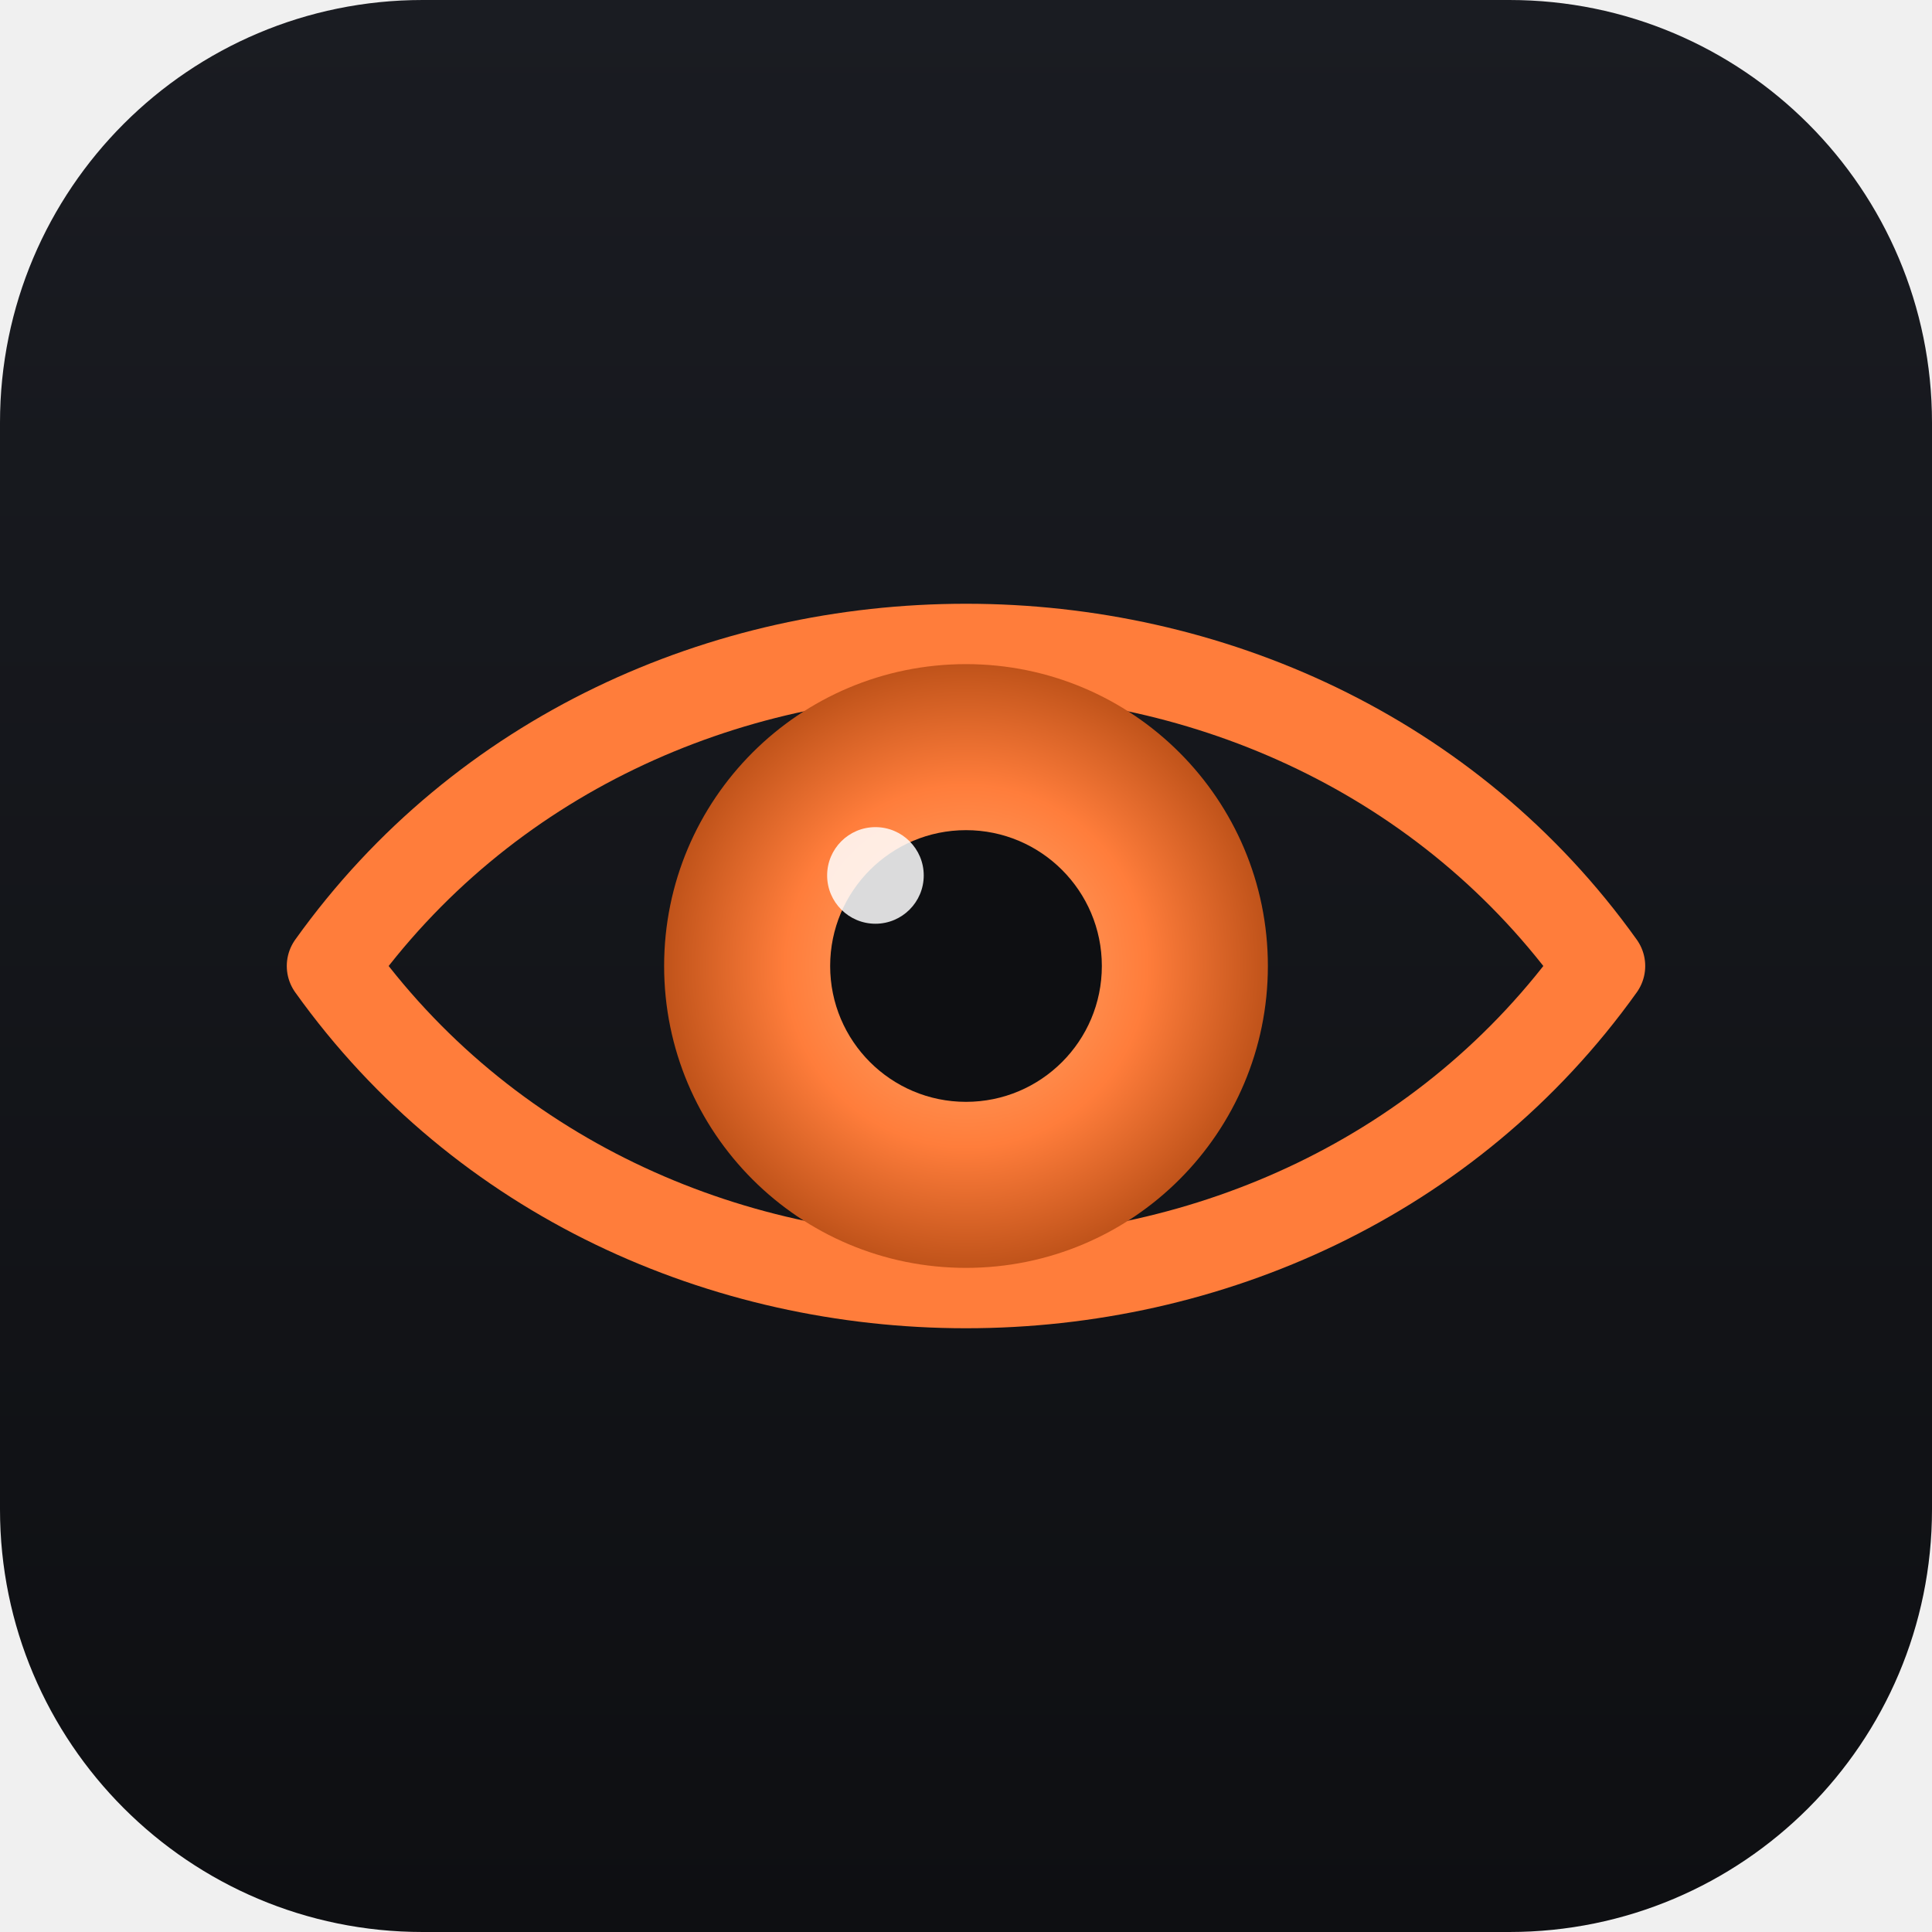
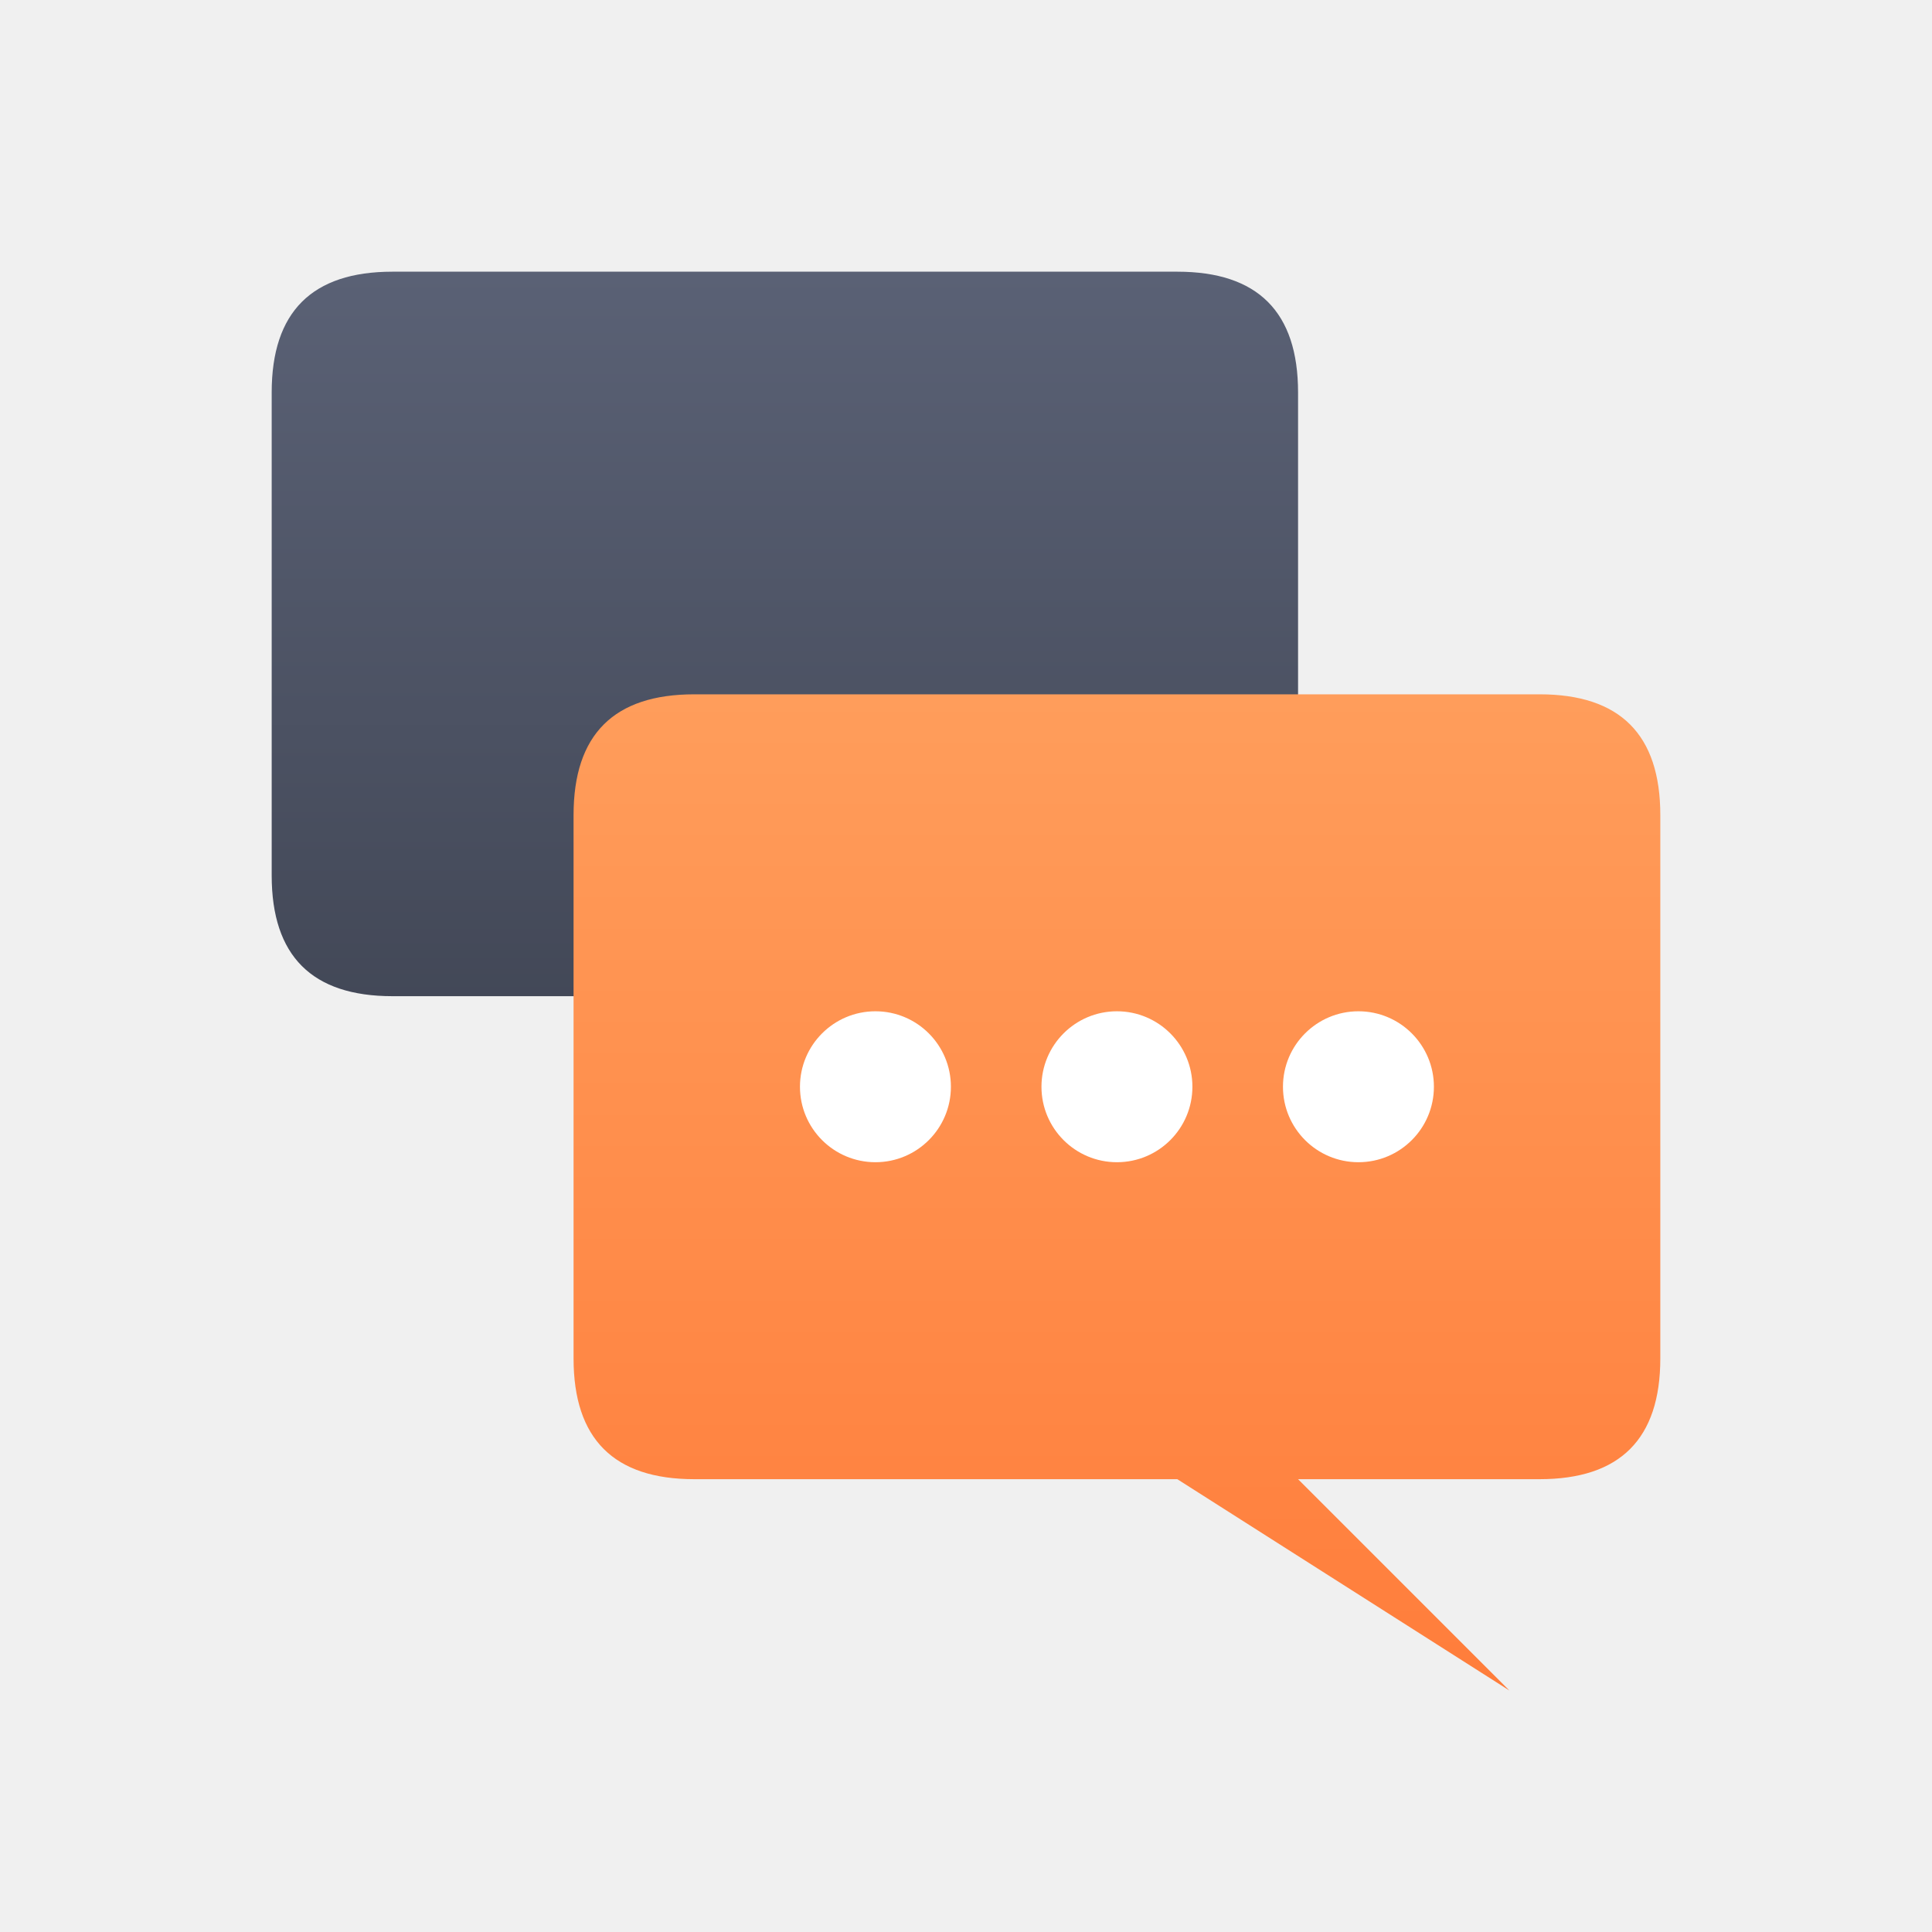
<svg xmlns="http://www.w3.org/2000/svg" viewBox="0 0 128 128" role="img" aria-label="overlooked icon">
  <defs>
-     <linearGradient id="bgGrad" x1="0" y1="0" x2="0" y2="1">
-       <stop offset="0%" stop-color="#1a1c22" />
-       <stop offset="100%" stop-color="#0e0f12" />
+     <linearGradient id="bubble" x1="0" y1="0" x2="0" y2="1">
+       <stop offset="0%" stop-color="#ff9d5b" />
+       <stop offset="100%" stop-color="#ff7d3b" />
    </linearGradient>
-     <radialGradient id="irisGrad" cx="0.5" cy="0.5" r="0.5">
-       <stop offset="0%" stop-color="#ffae73" />
-       <stop offset="60%" stop-color="#ff7d3b" />
-       <stop offset="100%" stop-color="#c0531a" />
-     </radialGradient>
+     <linearGradient id="bubble2" x1="0" y1="0" x2="0" y2="1">
+       <stop offset="0%" stop-color="#5a6175" />
+       <stop offset="100%" stop-color="#3d4250" />
+     </linearGradient>
  </defs>
-   <rect width="128" height="128" rx="28" ry="28" fill="url(#bgGrad)" />
-   <path d="M22 64 C 42 36, 86 36, 106 64 C 86 92, 42 92, 22 64 Z" fill="none" stroke="#ff7d3b" stroke-width="6" stroke-linejoin="round" />
-   <circle cx="64" cy="64" r="20" fill="url(#irisGrad)" />
-   <circle cx="64" cy="64" r="9" fill="#0e0f12" />
-   <circle cx="58" cy="58" r="3.2" fill="#ffffff" opacity="0.85" />
+   <path d="M 18 26            Q 18 18 26 18            L 78 18            Q 86 18 86 26            L 86 58            Q 86 66 78 66            L 54 66            L 42 78            L 46 66            L 26 66            Q 18 66 18 58            Z" fill="url(#bubble2)" />
+   <path d="M 38 54            Q 38 46 46 46            L 102 46            Q 110 46 110 54            L 110 90            Q 110 98 102 98            L 86 98            L 100 112            L 78 98            L 46 98            Q 38 98 38 90            Z" fill="url(#bubble)" />
+   <circle cx="58" cy="72" r="5" fill="#ffffff" />
+   <circle cx="74" cy="72" r="5" fill="#ffffff" />
+   <circle cx="90" cy="72" r="5" fill="#ffffff" />
</svg>
